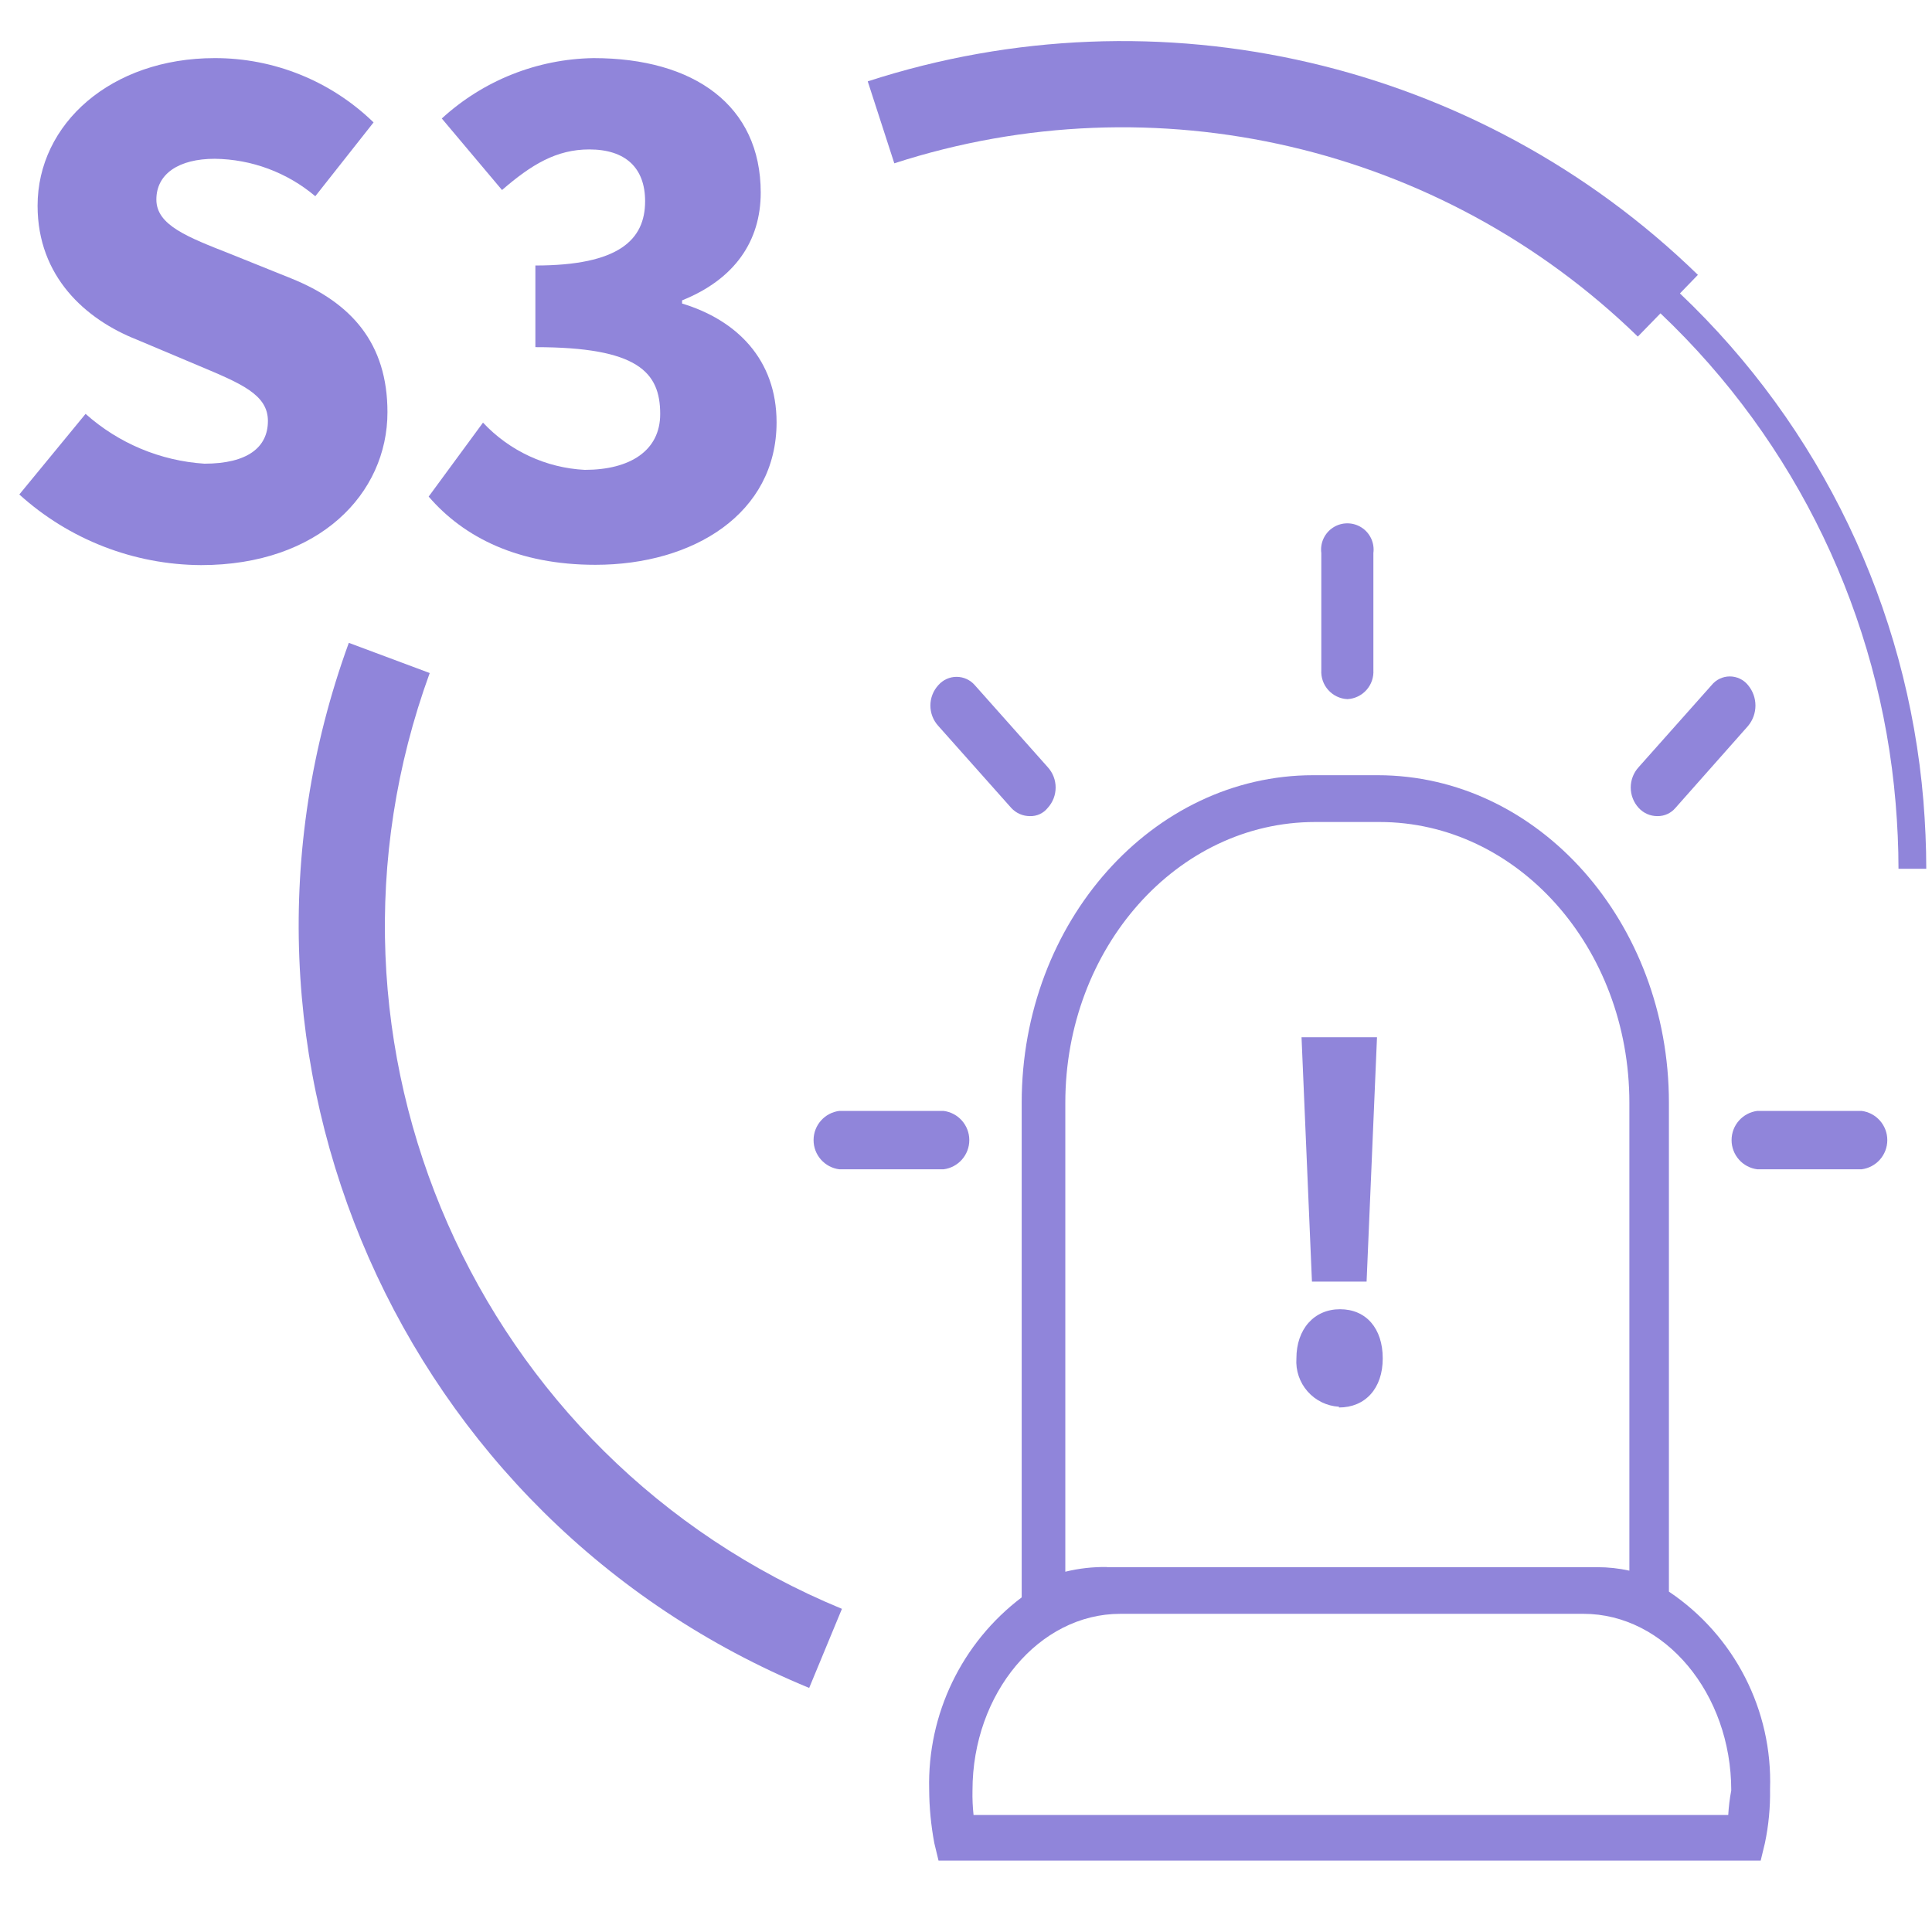
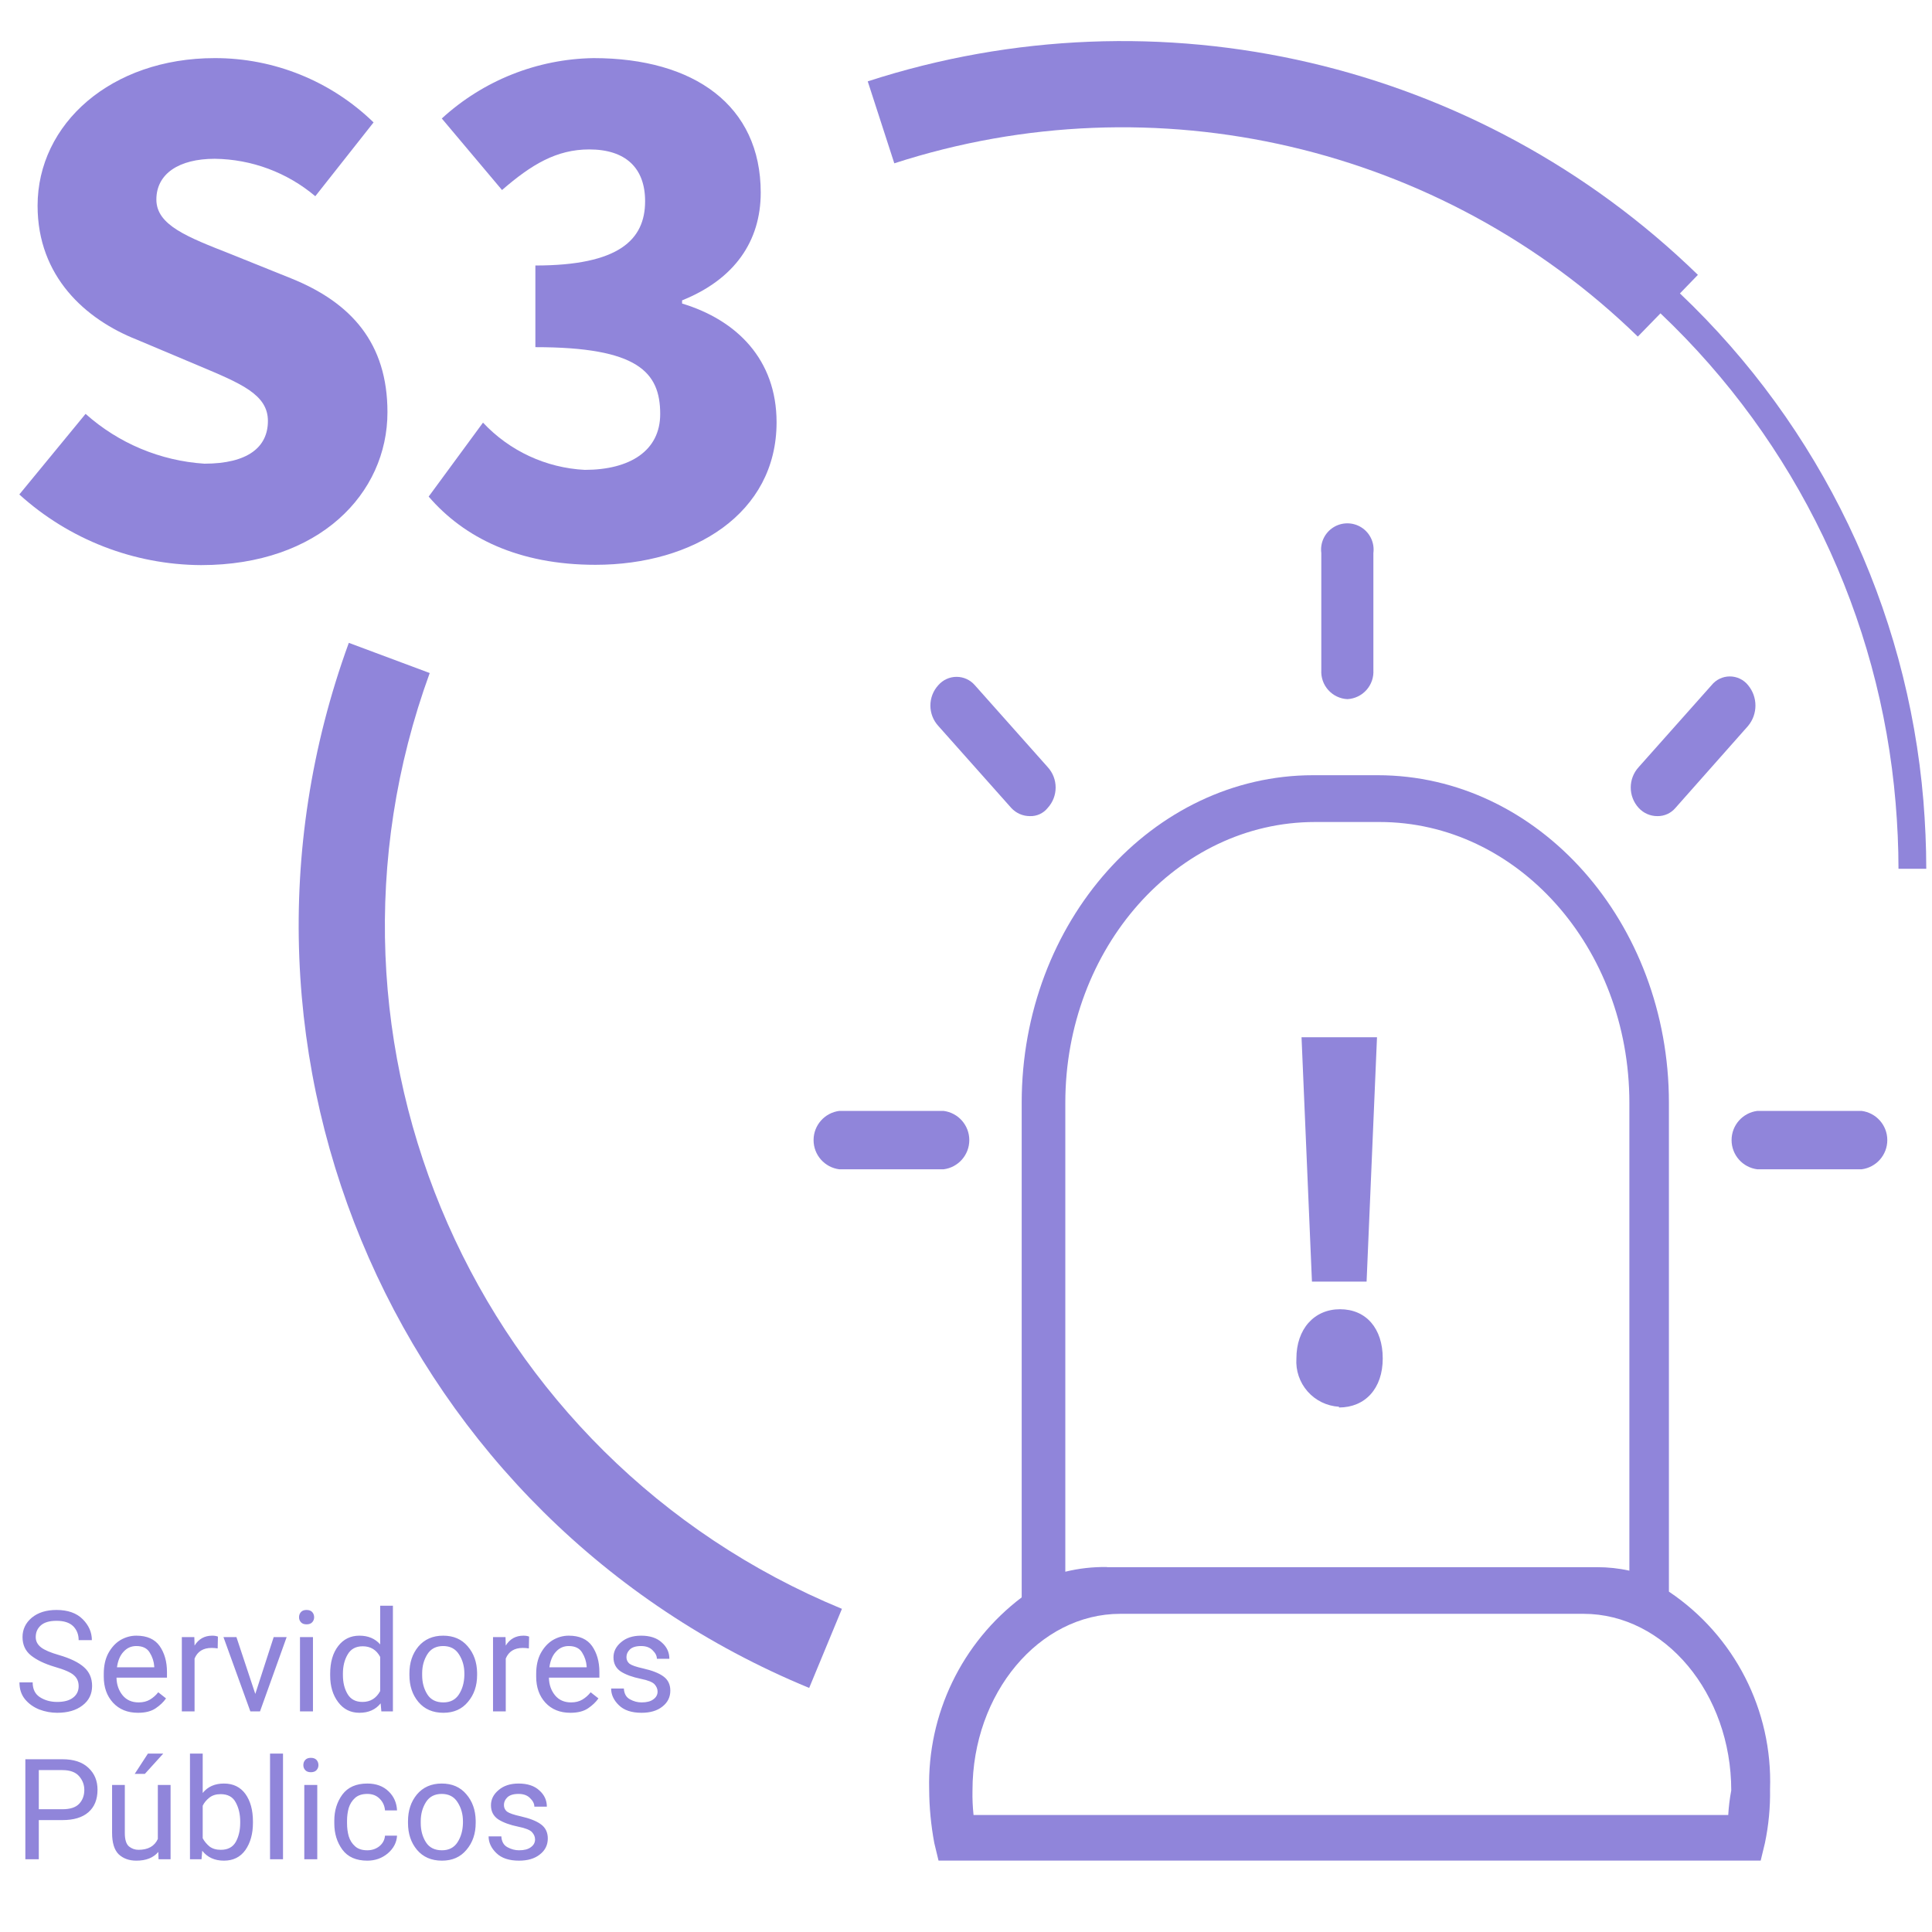
- <svg xmlns="http://www.w3.org/2000/svg" viewBox="0 0 128 128">
-   <defs>
-     <style>.cls-1{fill:#9085da;}</style>
+ <svg xmlns="http://www.w3.org/2000/svg" viewBox="0 0 128 128" version="1.1" id="svg30">
+   <defs id="defs4">
+     <style id="style2">.cls-1{fill:#9085da;}</style>
  </defs>
  <g id="botones_light" data-name="botones light">
    <g id="ico_s3">
-       <path class="cls-1" d="M110.57,105.45V73.06c0-11.94-8.62-21.7-19.3-21.7H87c-10.62,0-19.31,9.69-19.31,21.7v32.77a15.47,15.47,0,0,0-6.13,12.71,19.91,19.91,0,0,0,.34,3.57l.28,1.16h54.47l.28-1.16a16.05,16.05,0,0,0,.34-3.57A15.14,15.14,0,0,0,110.57,105.45Zm-37.23-1.63a10.87,10.87,0,0,0-2.76.31V73.06c0-10.23,7.38-18.6,16.55-18.6H91.4c9.11,0,16.55,8.29,16.55,18.6v31a9.86,9.86,0,0,0-2.13-.23H73.34Zm41.16,16.43h-50a12.78,12.78,0,0,1-.07-1.63c0-6.43,4.41-11.7,9.79-11.7h30.69c5.38,0,9.79,5.27,9.79,11.7A12.75,12.75,0,0,0,114.5,120.25Z" />
-       <path class="cls-1" d="M88.71,93.2A3,3,0,0,1,85.89,90c0-1.94,1.17-3.26,2.89-3.26S91.61,88,91.61,90s-1.17,3.25-2.9,3.25Zm-1.79-8.29-.69-16.19h5l-.69,16.19Z" />
-       <path class="cls-1" d="M62.51,77.47h-6.9a1.95,1.95,0,0,1,0-3.87h6.9a1.95,1.95,0,0,1,0,3.87Z" />
-       <path class="cls-1" d="M123.33,77.47h-6.9a1.95,1.95,0,0,1,0-3.87h6.9a1.95,1.95,0,0,1,0,3.87Z" />
-       <path class="cls-1" d="M89.27,46.32a1.82,1.82,0,0,1-1.73-1.93V36.64a1.74,1.74,0,1,1,3.45,0v7.75A1.82,1.82,0,0,1,89.27,46.32Z" />
-       <path class="cls-1" d="M109.82,54.07a1.67,1.67,0,0,1-1.25-.54,2,2,0,0,1,0-2.71l4.83-5.43a1.55,1.55,0,0,1,2.41,0,2.11,2.11,0,0,1,0,2.71L111,53.53A1.53,1.53,0,0,1,109.82,54.07Z" />
-       <path class="cls-1" d="M68.23,54.07A1.67,1.67,0,0,1,67,53.53L62.17,48.1a2,2,0,0,1,0-2.71,1.6,1.6,0,0,1,2.41,0l4.83,5.43a2,2,0,0,1,0,2.71A1.44,1.44,0,0,1,68.23,54.07Z" />
-       <path class="cls-1" d="M1.28,32.76l4.39-5.34a13.09,13.09,0,0,0,7.87,3.3c2.87,0,4.21-1.09,4.21-2.83S16,25.42,13.19,24.24L9.06,22.5c-3.39-1.34-6.57-4.17-6.57-8.87,0-5.43,4.87-9.78,11.74-9.78A15.06,15.06,0,0,1,24.75,8.11L20.89,13a10.52,10.52,0,0,0-6.66-2.48c-2.39,0-3.87,1-3.87,2.7s2.05,2.48,4.92,3.61l4,1.61c4,1.61,6.39,4.3,6.39,8.87,0,5.39-4.52,10.13-12.35,10.13A18.08,18.08,0,0,1,1.28,32.76Z" />
-       <path class="cls-1" d="M28.4,32.9,32,28a9.93,9.93,0,0,0,6.74,3.13c3,0,5-1.27,5-3.7,0-2.78-1.48-4.43-8.27-4.43V17.59c5.53,0,7.27-1.7,7.27-4.26,0-2.22-1.31-3.43-3.7-3.43-2.17,0-3.83,1-5.78,2.69L29.27,7.85a15.22,15.22,0,0,1,10.05-4C46,3.85,50.4,7,50.4,12.76c0,3.22-1.73,5.74-5.21,7.14v.21c3.61,1.09,6.26,3.7,6.26,7.87,0,6.05-5.52,9.44-12,9.44C34.36,37.42,30.75,35.63,28.4,32.9Z" />
-       <path class="cls-1" d="M53.61,111.83a54.64,54.64,0,0,1-30.5-69.24l5.36,2a48.94,48.94,0,0,0,27.31,62Z" />
-       <path class="cls-1" d="M127.43,53.05A52.33,52.33,0,0,0,111.3,19.44l1.19-1.23a54.68,54.68,0,0,0-55-12.82l1.76,5.43A49,49,0,0,1,108.51,22.3l1.5-1.54A50.49,50.49,0,0,1,125.59,53.2c.12,1.44.19,2.91.19,4.36h1.84C127.62,56.06,127.55,54.54,127.43,53.05Z" />
+       <path class="cls-1" d="M 110.57,105.45 V 73.06 c 0,-11.94 -8.62,-21.7 -19.3,-21.7 H 87 c -10.62,0 -19.31,9.69 -19.31,21.7 v 32.77 a 15.47,15.47 0 0 0 -6.13,12.71 19.91,19.91 0 0 0 0.34,3.57 l 0.28,1.16 h 54.47 l 0.28,-1.16 a 16.05,16.05 0 0 0 0.34,-3.57 15.14,15.14 0 0 0 -6.7,-13.09 z m -37.23,-1.63 a 10.87,10.87 0 0 0 -2.76,0.31 V 73.06 c 0,-10.23 7.38,-18.6 16.55,-18.6 h 4.27 c 9.11,0 16.55,8.29 16.55,18.6 v 31 a 9.86,9.86 0 0 0 -2.13,-0.23 H 73.34 Z m 41.16,16.43 h -50 a 12.78,12.78 0 0 1 -0.07,-1.63 c 0,-6.43 4.41,-11.7 9.79,-11.7 h 30.69 c 5.38,0 9.79,5.27 9.79,11.7 a 12.75,12.75 0 0 0 -0.2,1.63 z" id="path6" />
+       <path class="cls-1" d="M 88.71,93.2 A 3,3 0 0 1 85.89,90 c 0,-1.94 1.17,-3.26 2.89,-3.26 1.72,0 2.83,1.26 2.83,3.26 0,2 -1.17,3.25 -2.9,3.25 z M 86.92,84.91 86.23,68.72 h 5 l -0.69,16.19 z" id="path8" />
+       <path class="cls-1" d="m 62.51,77.47 h -6.9 a 1.95,1.95 0 0 1 0,-3.87 h 6.9 a 1.95,1.95 0 0 1 0,3.87 z" id="path10" />
+       <path class="cls-1" d="m 123.33,77.47 h -6.9 a 1.95,1.95 0 0 1 0,-3.87 h 6.9 a 1.95,1.95 0 0 1 0,3.87 z" id="path12" />
+       <path class="cls-1" d="m 89.27,46.32 a 1.82,1.82 0 0 1 -1.73,-1.93 v -7.75 a 1.74,1.74 0 1 1 3.45,0 v 7.75 a 1.82,1.82 0 0 1 -1.72,1.93 z" id="path14" />
+       <path class="cls-1" d="m 109.82,54.07 a 1.67,1.67 0 0 1 -1.25,-0.54 2,2 0 0 1 0,-2.71 l 4.83,-5.43 a 1.55,1.55 0 0 1 2.41,0 2.11,2.11 0 0 1 0,2.71 L 111,53.53 a 1.53,1.53 0 0 1 -1.18,0.54 z" id="path16" />
+       <path class="cls-1" d="M 68.23,54.07 A 1.67,1.67 0 0 1 67,53.53 L 62.17,48.1 a 2,2 0 0 1 0,-2.71 1.6,1.6 0 0 1 2.41,0 l 4.83,5.43 a 2,2 0 0 1 0,2.71 1.44,1.44 0 0 1 -1.18,0.54 z" id="path18" />
+       <path class="cls-1" d="m 1.28,32.76 4.39,-5.34 a 13.09,13.09 0 0 0 7.87,3.3 c 2.87,0 4.21,-1.09 4.21,-2.83 0,-1.74 -1.75,-2.47 -4.56,-3.65 L 9.06,22.5 C 5.67,21.16 2.49,18.33 2.49,13.63 2.49,8.2 7.36,3.85 14.23,3.85 A 15.06,15.06 0 0 1 24.75,8.11 L 20.89,13 a 10.52,10.52 0 0 0 -6.66,-2.48 c -2.39,0 -3.87,1 -3.87,2.7 0,1.7 2.05,2.48 4.92,3.61 l 4,1.61 c 4,1.61 6.39,4.3 6.39,8.87 0,5.39 -4.52,10.13 -12.35,10.13 A 18.08,18.08 0 0 1 1.28,32.76 Z" id="path20" />
+       <path class="cls-1" d="M 28.4,32.9 32,28 a 9.93,9.93 0 0 0 6.74,3.13 c 3,0 5,-1.27 5,-3.7 0,-2.78 -1.48,-4.43 -8.27,-4.43 v -5.41 c 5.53,0 7.27,-1.7 7.27,-4.26 0,-2.22 -1.31,-3.43 -3.7,-3.43 -2.17,0 -3.83,1 -5.78,2.69 L 29.27,7.85 a 15.22,15.22 0 0 1 10.05,-4 C 46,3.85 50.4,7 50.4,12.76 c 0,3.22 -1.73,5.74 -5.21,7.14 v 0.21 c 3.61,1.09 6.26,3.7 6.26,7.87 0,6.05 -5.52,9.44 -12,9.44 -5.09,0 -8.7,-1.79 -11.05,-4.52 z" id="path22" />
+       <path class="cls-1" d="M 53.61,111.83 A 54.64,54.64 0 0 1 23.11,42.59 l 5.36,2 a 48.94,48.94 0 0 0 27.31,62 z" id="path24" />
+       <path class="cls-1" d="M 127.43,53.05 A 52.33,52.33 0 0 0 111.3,19.44 l 1.19,-1.23 a 54.68,54.68 0 0 0 -55,-12.82 l 1.76,5.43 a 49,49 0 0 1 49.26,11.48 l 1.5,-1.54 a 50.49,50.49 0 0 1 15.58,32.44 c 0.12,1.44 0.19,2.91 0.19,4.36 h 1.84 c 0,-1.5 -0.07,-3.02 -0.19,-4.51 z" id="path26" />
    </g>
  </g>
+   <text xml:space="preserve" style="font-size:9.333px;line-height:1.05;font-family:Roboto;-inkscape-font-specification:Roboto;fill:#9085da;fill-opacity:1" x="0.915" y="113.379" id="text9803">
+     <tspan id="tspan9801" x="0.915" y="113.379">Servidores </tspan>
+     <tspan x="0.915" y="123.179" id="tspan882">Públicos</tspan>
+   </text>
</svg>
